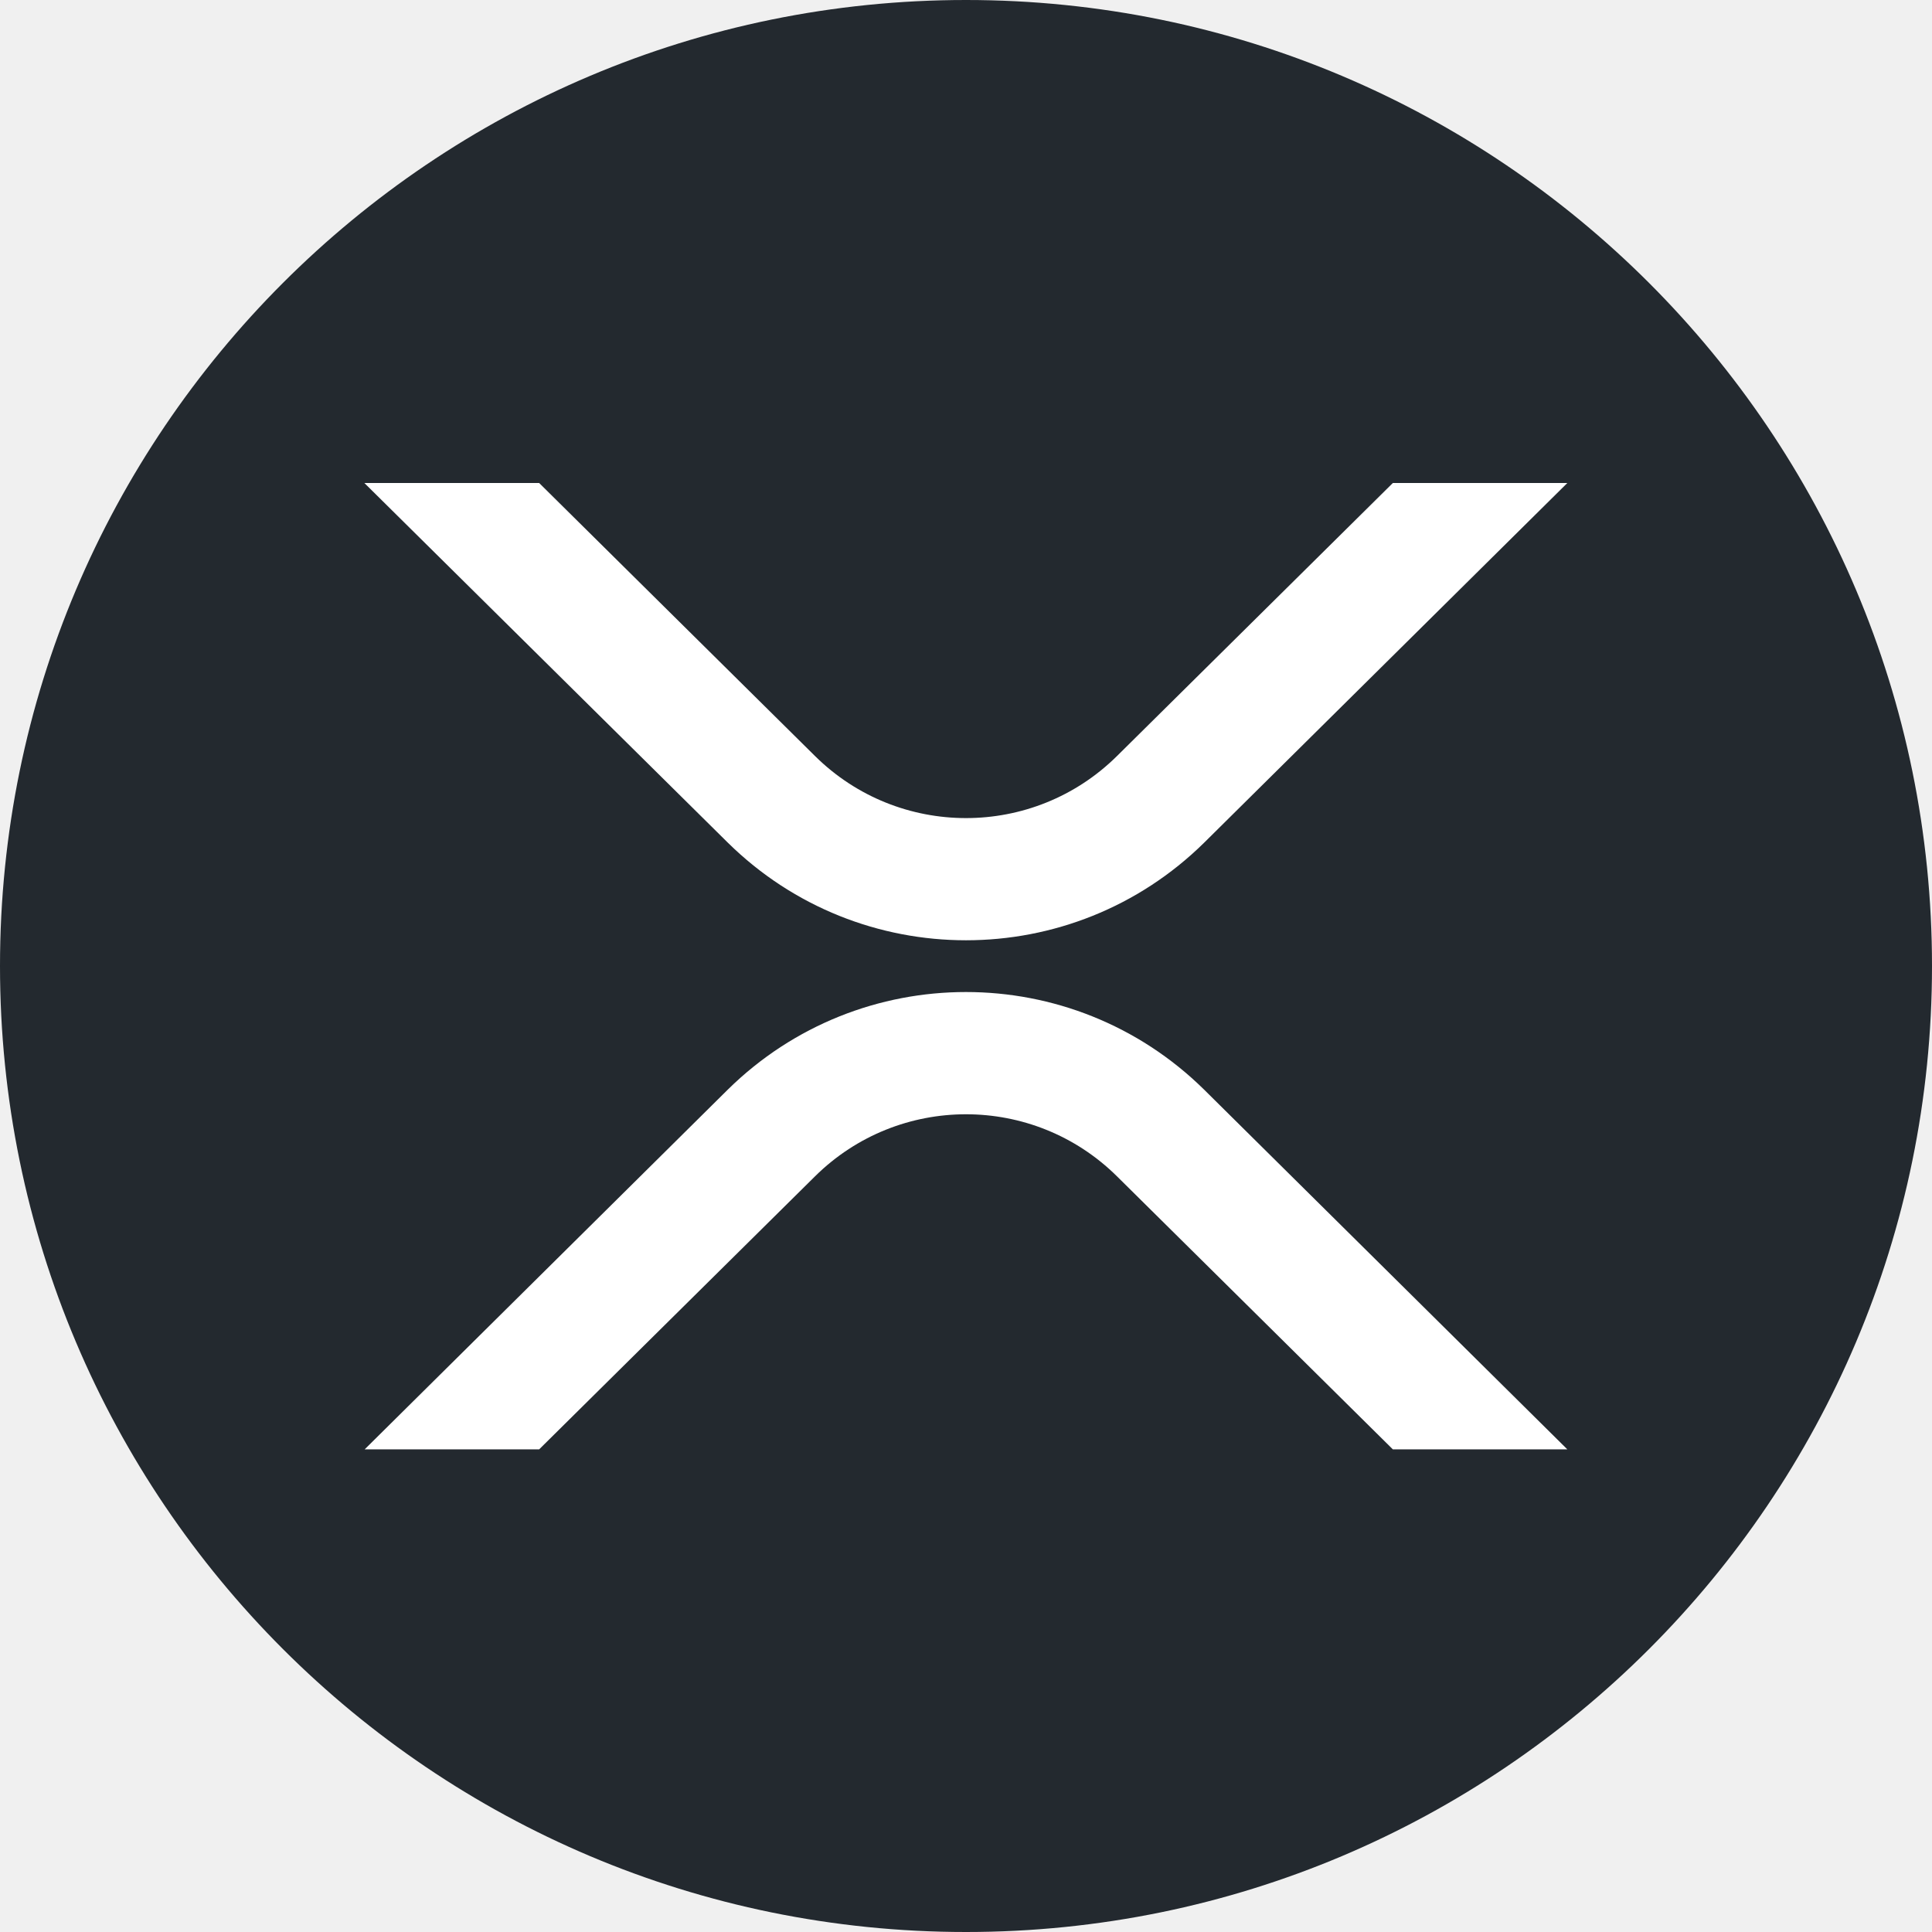
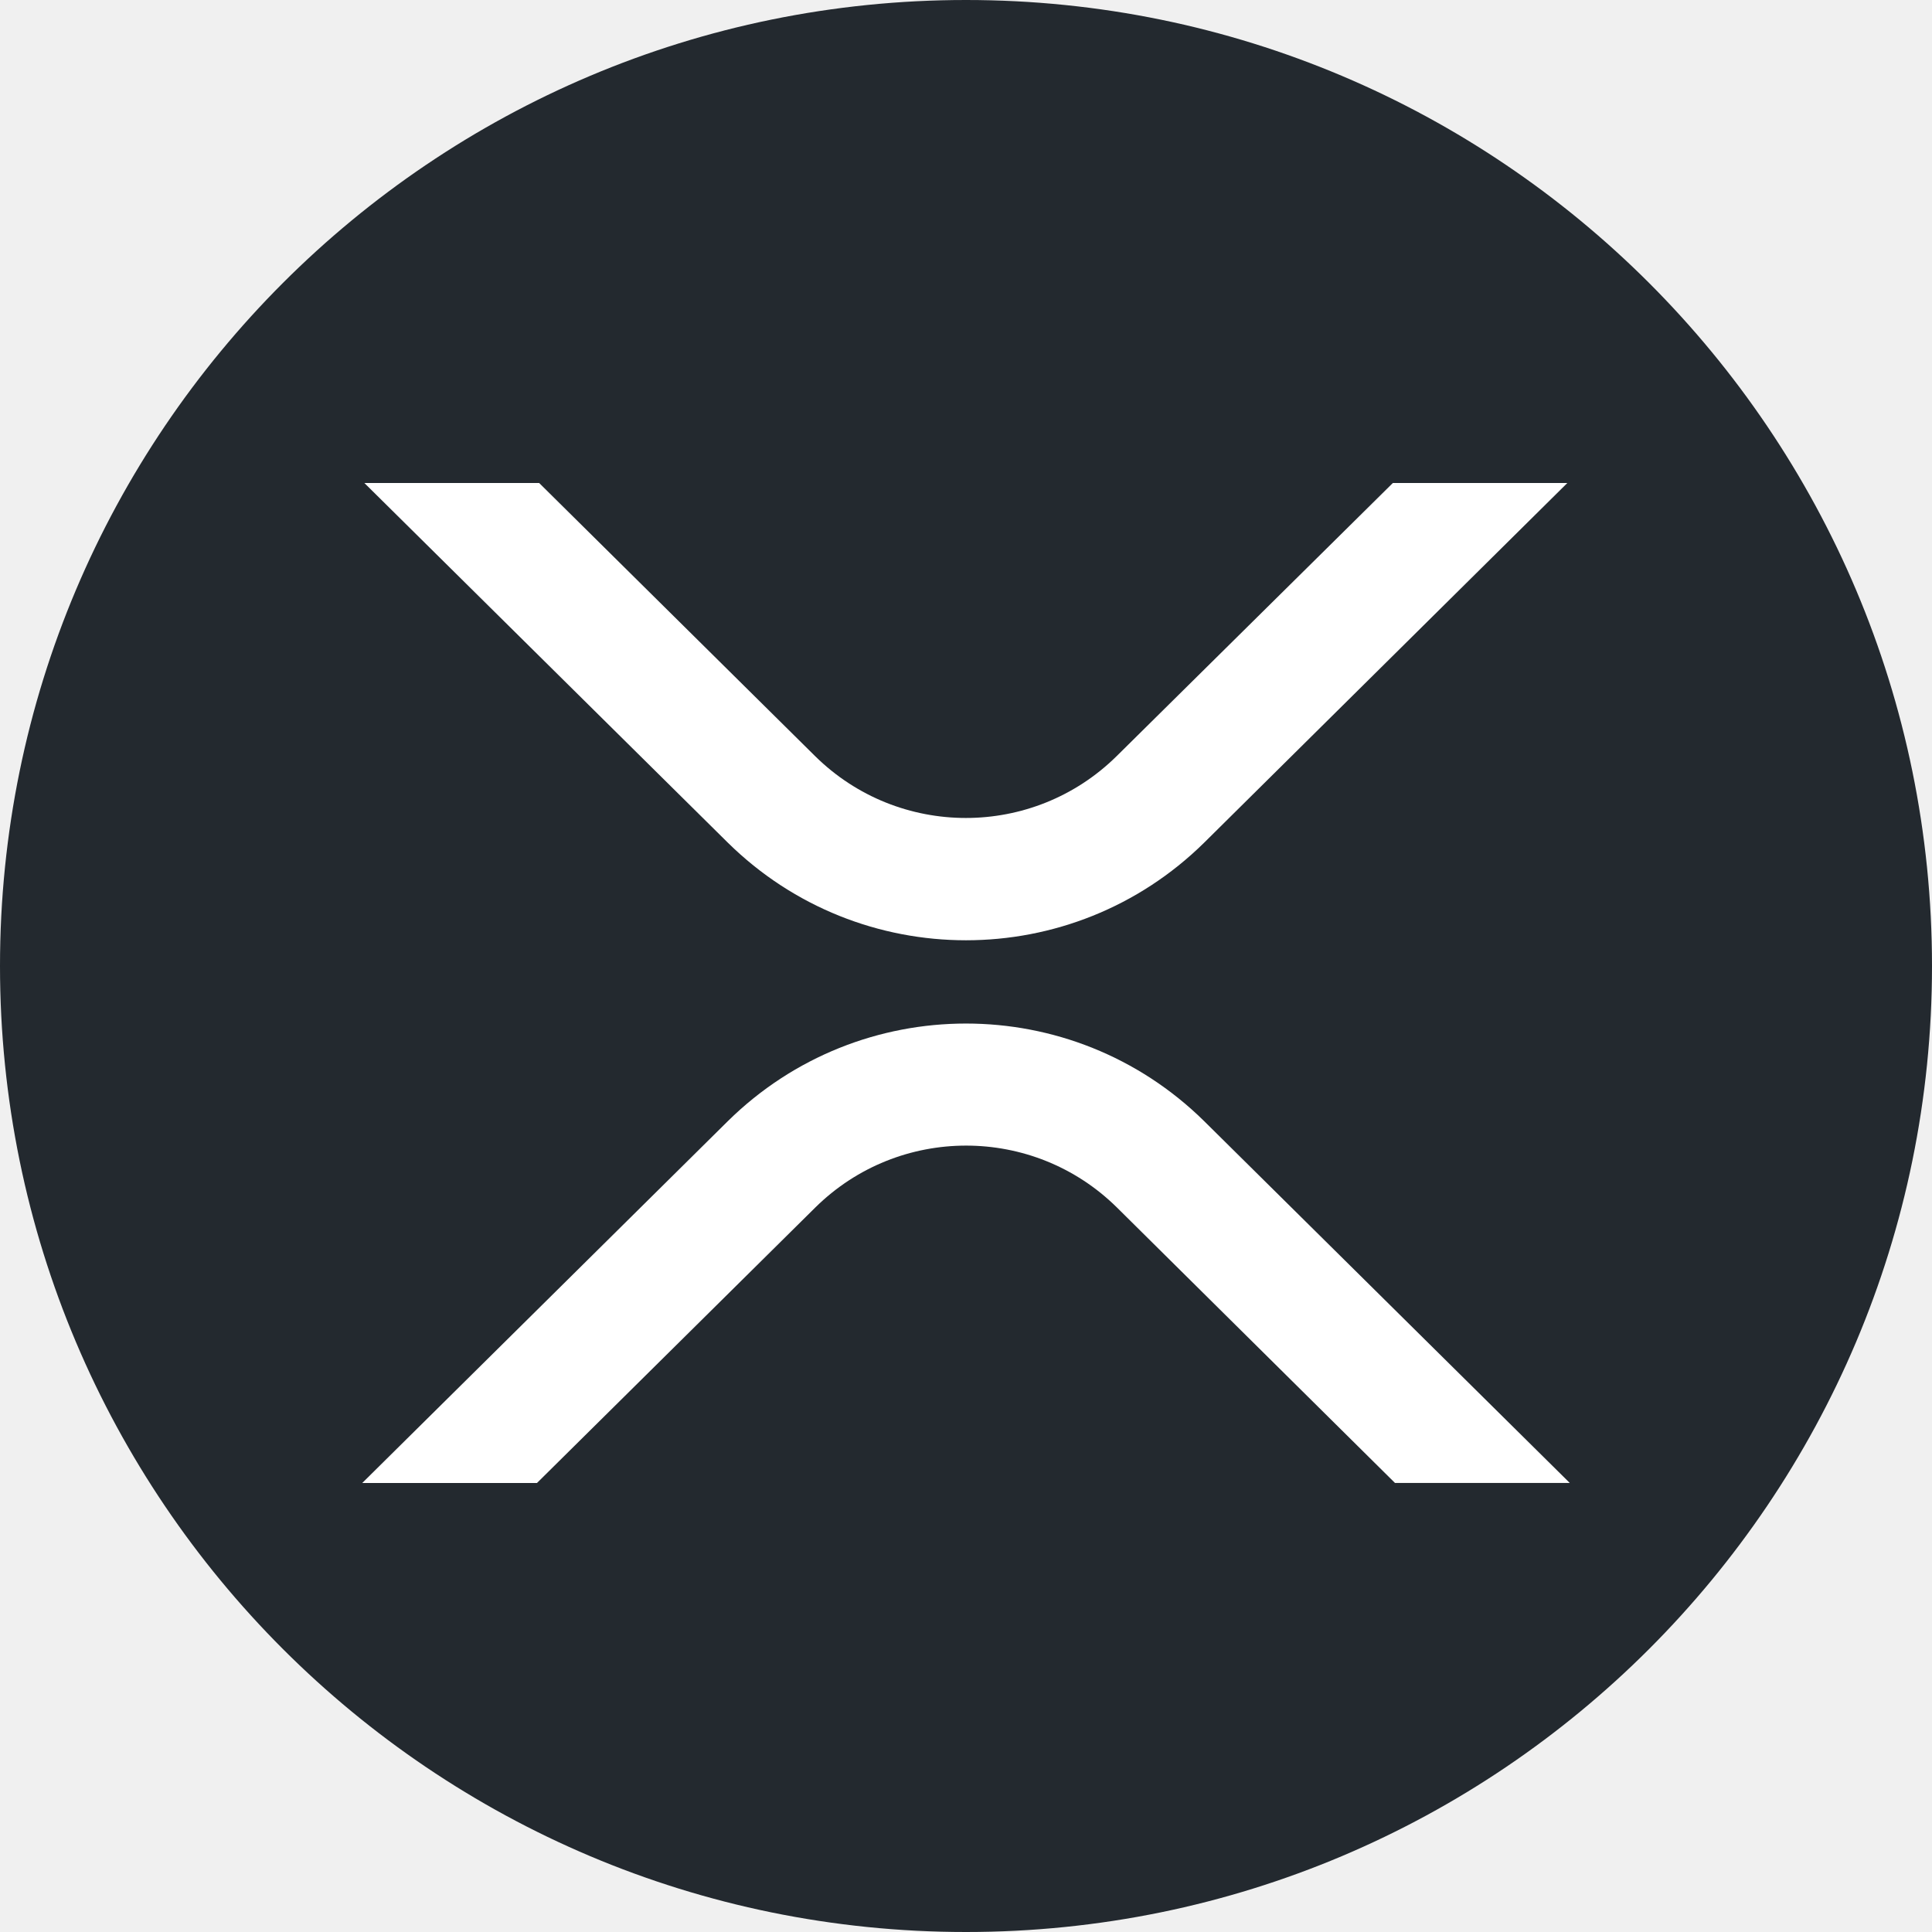
- <svg xmlns="http://www.w3.org/2000/svg" viewBox="0 0 32 32">
-   <circle cx="16" cy="16" r="16" fill="#23292F" />
-   <path d="M23.07 8h2.89l-6.015 5.957a5.621 5.621 0 01-7.89 0L6.035 8H8.93l4.57 4.523a3.556 3.556 0 005 0L23.07 8zM8.93 24.006H6.04l6.014-5.958a5.621 5.621 0 017.89 0l6.016 5.958h-2.89l-4.57-4.523a3.556 3.556 0 00-5 0l-4.57 4.523z" fill="#FFF" />
+ <svg xmlns="http://www.w3.org/2000/svg" width="32" height="32" viewBox="0 0 32 32">
+   <g fill="none">
+     <circle cx="16" cy="16" r="16" fill="#23292F" />
+     <path d="M23.07 8h2.89l-6.015 5.957a5.621 5.621 0 01-7.89 0L6.035 8H8.93l4.57 4.523a3.556 3.556 0 004.996 0L23.07 8zM8.895 24.563H6l6.055-5.993a5.621 5.621 0 017.89 0L26 24.562h-2.895L18.5 20a3.556 3.556 0 00-4.996 0l-4.61 4.563z" fill="#FFF" />
+   </g>
</svg>
